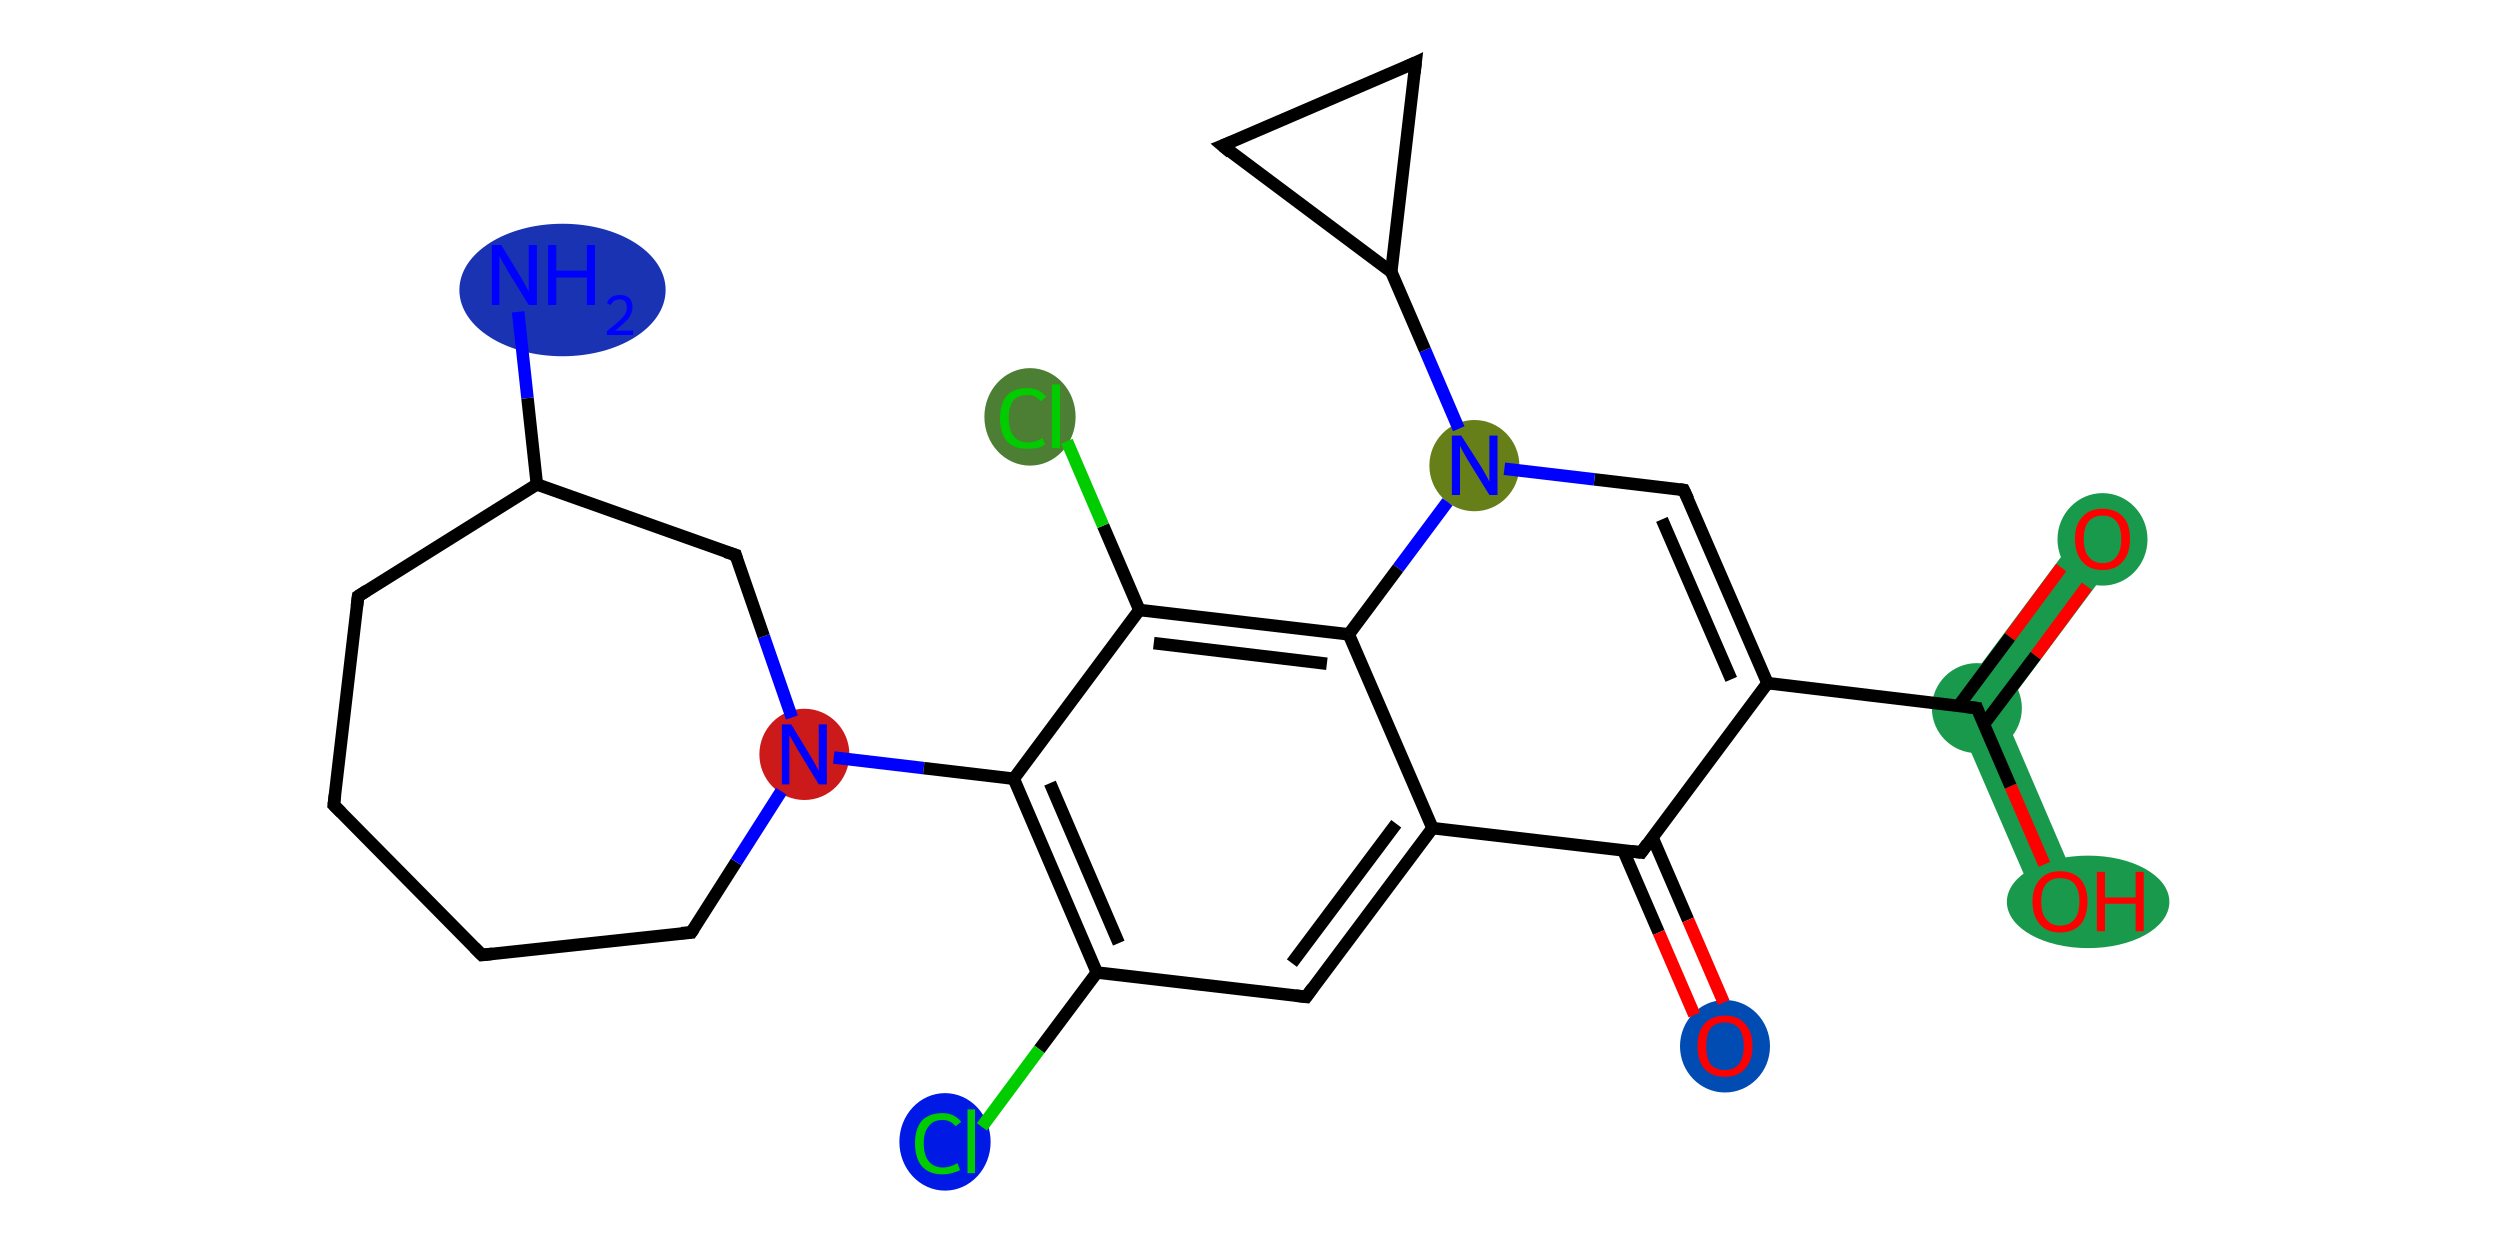
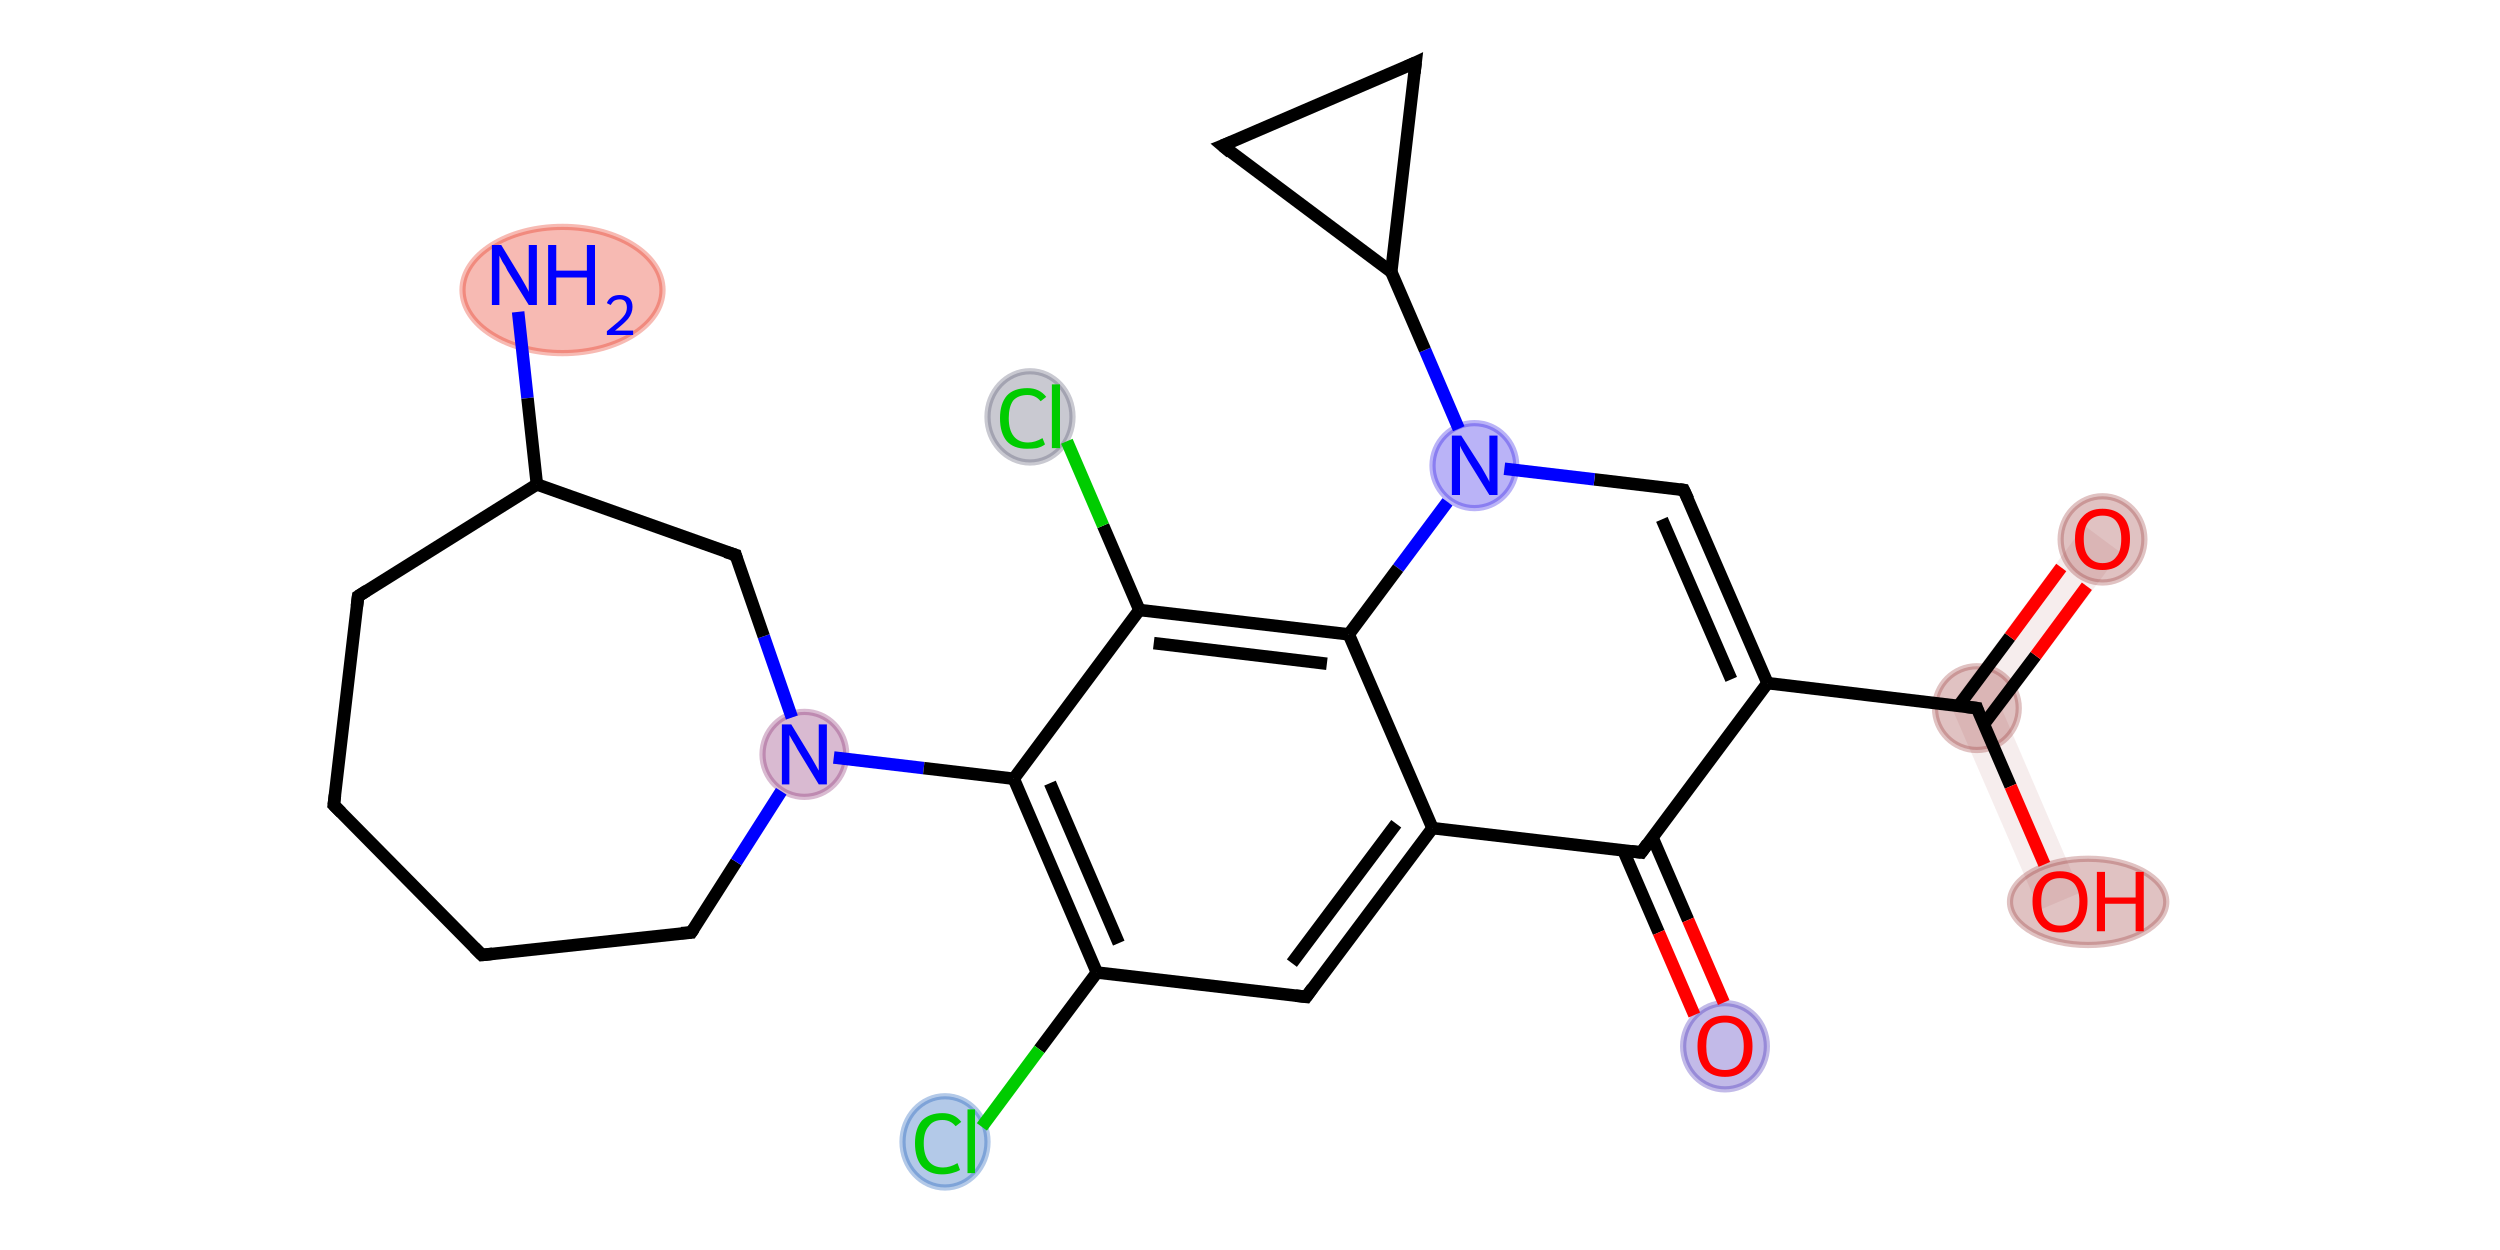
<svg xmlns="http://www.w3.org/2000/svg" version="1.1" baseProfile="full" xml:space="preserve" width="400px" height="200px" viewBox="0 0 400 200">
  <rect style="opacity:1.0;fill:#FFFFFF;stroke:none" width="400.0" height="200.0" x="0.0" y="0.0"> </rect>
-   <path class="bond-24 atom-24 atom-25" d="M 333.5,84.1 L 339.3,88.4 L 320.4,113.7 L 312.1,112.8 Z" style="fill:#19994C;fill-rule:evenodd;fill-opacity:1;stroke:#19994C;stroke-width:0.0px;stroke-linecap:butt;stroke-linejoin:miter;stroke-opacity:1;" />
-   <path class="bond-25 atom-24 atom-26" d="M 312.1,112.8 L 320.4,113.7 L 332.9,142.8 L 326.3,145.6 Z" style="fill:#19994C;fill-rule:evenodd;fill-opacity:1;stroke:#19994C;stroke-width:0.0px;stroke-linecap:butt;stroke-linejoin:miter;stroke-opacity:1;" />
-   <ellipse cx="90.0" cy="46.4" rx="16.0" ry="10.1" class="atom-0" style="fill:#1933B2;fill-rule:evenodd;stroke:#1933B2;stroke-width:1.0px;stroke-linecap:butt;stroke-linejoin:miter;stroke-opacity:1" />
-   <ellipse cx="128.7" cy="120.7" rx="6.7" ry="6.8" class="atom-6" style="fill:#CC1919;fill-rule:evenodd;stroke:#CC1919;stroke-width:1.0px;stroke-linecap:butt;stroke-linejoin:miter;stroke-opacity:1" />
-   <ellipse cx="151.2" cy="182.7" rx="6.8" ry="7.3" class="atom-10" style="fill:#0019E5;fill-rule:evenodd;stroke:#0019E5;stroke-width:1.0px;stroke-linecap:butt;stroke-linejoin:miter;stroke-opacity:1" />
-   <ellipse cx="276.0" cy="167.4" rx="6.7" ry="6.9" class="atom-14" style="fill:#004CB2;fill-rule:evenodd;stroke:#004CB2;stroke-width:1.0px;stroke-linecap:butt;stroke-linejoin:miter;stroke-opacity:1" />
-   <ellipse cx="235.9" cy="74.5" rx="6.7" ry="6.8" class="atom-17" style="fill:#667F19;fill-rule:evenodd;stroke:#667F19;stroke-width:1.0px;stroke-linecap:butt;stroke-linejoin:miter;stroke-opacity:1" />
-   <ellipse cx="164.8" cy="66.7" rx="6.8" ry="7.3" class="atom-23" style="fill:#4C7F33;fill-rule:evenodd;stroke:#4C7F33;stroke-width:1.0px;stroke-linecap:butt;stroke-linejoin:miter;stroke-opacity:1" />
-   <ellipse cx="316.3" cy="113.3" rx="6.7" ry="6.7" class="atom-24" style="fill:#19994C;fill-rule:evenodd;stroke:#19994C;stroke-width:1.0px;stroke-linecap:butt;stroke-linejoin:miter;stroke-opacity:1" />
-   <ellipse cx="336.4" cy="86.3" rx="6.7" ry="6.9" class="atom-25" style="fill:#19994C;fill-rule:evenodd;stroke:#19994C;stroke-width:1.0px;stroke-linecap:butt;stroke-linejoin:miter;stroke-opacity:1" />
-   <ellipse cx="334.1" cy="144.3" rx="12.5" ry="6.9" class="atom-26" style="fill:#19994C;fill-rule:evenodd;stroke:#19994C;stroke-width:1.0px;stroke-linecap:butt;stroke-linejoin:miter;stroke-opacity:1" />
+   <path class="bond-24 atom-24 atom-25" d="M 333.5,84.1 L 339.3,88.4 L 320.4,113.7 L 312.1,112.8 Z" style="fill:#9933334C;fill-rule:evenodd;fill-opacity:0.3;stroke:#9933334C;stroke-width:0.0px;stroke-linecap:butt;stroke-linejoin:miter;stroke-opacity:0.3;" />
+   <path class="bond-25 atom-24 atom-26" d="M 312.1,112.8 L 320.4,113.7 L 332.9,142.8 L 326.3,145.6 Z" style="fill:#9933334C;fill-rule:evenodd;fill-opacity:0.3;stroke:#9933334C;stroke-width:0.0px;stroke-linecap:butt;stroke-linejoin:miter;stroke-opacity:0.3;" />
+   <ellipse cx="90.0" cy="46.4" rx="16.0" ry="10.1" class="atom-0" style="fill:#E519004C;fill-rule:evenodd;stroke:#E519004C;stroke-width:1.0px;stroke-linecap:butt;stroke-linejoin:miter;stroke-opacity:1" />
+   <ellipse cx="128.7" cy="120.7" rx="6.7" ry="6.8" class="atom-6" style="fill:#7F19664C;fill-rule:evenodd;stroke:#7F19664C;stroke-width:1.0px;stroke-linecap:butt;stroke-linejoin:miter;stroke-opacity:1" />
+   <ellipse cx="151.2" cy="182.7" rx="6.8" ry="7.3" class="atom-10" style="fill:#004CB24C;fill-rule:evenodd;stroke:#004CB24C;stroke-width:1.0px;stroke-linecap:butt;stroke-linejoin:miter;stroke-opacity:1" />
+   <ellipse cx="276.0" cy="167.4" rx="6.7" ry="6.9" class="atom-14" style="fill:#3319B24C;fill-rule:evenodd;stroke:#3319B24C;stroke-width:1.0px;stroke-linecap:butt;stroke-linejoin:miter;stroke-opacity:1" />
+   <ellipse cx="235.9" cy="74.5" rx="6.7" ry="6.8" class="atom-17" style="fill:#1900E54C;fill-rule:evenodd;stroke:#1900E54C;stroke-width:1.0px;stroke-linecap:butt;stroke-linejoin:miter;stroke-opacity:1" />
+   <ellipse cx="164.8" cy="66.7" rx="6.8" ry="7.3" class="atom-23" style="fill:#4C4C664C;fill-rule:evenodd;stroke:#4C4C664C;stroke-width:1.0px;stroke-linecap:butt;stroke-linejoin:miter;stroke-opacity:1" />
+   <ellipse cx="316.3" cy="113.3" rx="6.7" ry="6.7" class="atom-24" style="fill:#9933334C;fill-rule:evenodd;stroke:#9933334C;stroke-width:1.0px;stroke-linecap:butt;stroke-linejoin:miter;stroke-opacity:1" />
+   <ellipse cx="336.4" cy="86.3" rx="6.7" ry="6.9" class="atom-25" style="fill:#9933334C;fill-rule:evenodd;stroke:#9933334C;stroke-width:1.0px;stroke-linecap:butt;stroke-linejoin:miter;stroke-opacity:1" />
+   <ellipse cx="334.1" cy="144.3" rx="12.5" ry="6.9" class="atom-26" style="fill:#9933334C;fill-rule:evenodd;stroke:#9933334C;stroke-width:1.0px;stroke-linecap:butt;stroke-linejoin:miter;stroke-opacity:1" />
  <path class="bond-0 atom-0 atom-1" d="M 82.9,49.9 L 84.4,63.7" style="fill:none;fill-rule:evenodd;stroke:#0000FF;stroke-width:2.0px;stroke-linecap:butt;stroke-linejoin:miter;stroke-opacity:1" />
  <path class="bond-0 atom-0 atom-1" d="M 84.4,63.7 L 85.9,77.5" style="fill:none;fill-rule:evenodd;stroke:#000000;stroke-width:2.0px;stroke-linecap:butt;stroke-linejoin:miter;stroke-opacity:1" />
  <path class="bond-1 atom-1 atom-2" d="M 85.9,77.5 L 57.3,95.4" style="fill:none;fill-rule:evenodd;stroke:#000000;stroke-width:2.0px;stroke-linecap:butt;stroke-linejoin:miter;stroke-opacity:1" />
  <path class="bond-2 atom-2 atom-3" d="M 57.3,95.4 L 53.4,128.8" style="fill:none;fill-rule:evenodd;stroke:#000000;stroke-width:2.0px;stroke-linecap:butt;stroke-linejoin:miter;stroke-opacity:1" />
  <path class="bond-3 atom-3 atom-4" d="M 53.4,128.8 L 77.1,152.8" style="fill:none;fill-rule:evenodd;stroke:#000000;stroke-width:2.0px;stroke-linecap:butt;stroke-linejoin:miter;stroke-opacity:1" />
  <path class="bond-4 atom-4 atom-5" d="M 77.1,152.8 L 110.6,149.2" style="fill:none;fill-rule:evenodd;stroke:#000000;stroke-width:2.0px;stroke-linecap:butt;stroke-linejoin:miter;stroke-opacity:1" />
  <path class="bond-5 atom-5 atom-6" d="M 110.6,149.2 L 117.8,137.9" style="fill:none;fill-rule:evenodd;stroke:#000000;stroke-width:2.0px;stroke-linecap:butt;stroke-linejoin:miter;stroke-opacity:1" />
  <path class="bond-5 atom-5 atom-6" d="M 117.8,137.9 L 125.0,126.6" style="fill:none;fill-rule:evenodd;stroke:#0000FF;stroke-width:2.0px;stroke-linecap:butt;stroke-linejoin:miter;stroke-opacity:1" />
  <path class="bond-6 atom-6 atom-7" d="M 126.7,114.8 L 122.2,101.8" style="fill:none;fill-rule:evenodd;stroke:#0000FF;stroke-width:2.0px;stroke-linecap:butt;stroke-linejoin:miter;stroke-opacity:1" />
  <path class="bond-6 atom-6 atom-7" d="M 122.2,101.8 L 117.7,88.8" style="fill:none;fill-rule:evenodd;stroke:#000000;stroke-width:2.0px;stroke-linecap:butt;stroke-linejoin:miter;stroke-opacity:1" />
  <path class="bond-7 atom-6 atom-8" d="M 133.4,121.2 L 147.8,122.9" style="fill:none;fill-rule:evenodd;stroke:#0000FF;stroke-width:2.0px;stroke-linecap:butt;stroke-linejoin:miter;stroke-opacity:1" />
  <path class="bond-7 atom-6 atom-8" d="M 147.8,122.9 L 162.2,124.6" style="fill:none;fill-rule:evenodd;stroke:#000000;stroke-width:2.0px;stroke-linecap:butt;stroke-linejoin:miter;stroke-opacity:1" />
  <path class="bond-8 atom-8 atom-9" d="M 162.2,124.6 L 175.5,155.6" style="fill:none;fill-rule:evenodd;stroke:#000000;stroke-width:2.0px;stroke-linecap:butt;stroke-linejoin:miter;stroke-opacity:1" />
  <path class="bond-8 atom-8 atom-9" d="M 168.0,125.3 L 179.0,150.9" style="fill:none;fill-rule:evenodd;stroke:#000000;stroke-width:2.0px;stroke-linecap:butt;stroke-linejoin:miter;stroke-opacity:1" />
  <path class="bond-9 atom-9 atom-10" d="M 175.5,155.6 L 166.3,167.9" style="fill:none;fill-rule:evenodd;stroke:#000000;stroke-width:2.0px;stroke-linecap:butt;stroke-linejoin:miter;stroke-opacity:1" />
  <path class="bond-9 atom-9 atom-10" d="M 166.3,167.9 L 157.1,180.3" style="fill:none;fill-rule:evenodd;stroke:#00CC00;stroke-width:2.0px;stroke-linecap:butt;stroke-linejoin:miter;stroke-opacity:1" />
  <path class="bond-10 atom-9 atom-11" d="M 175.5,155.6 L 209.0,159.5" style="fill:none;fill-rule:evenodd;stroke:#000000;stroke-width:2.0px;stroke-linecap:butt;stroke-linejoin:miter;stroke-opacity:1" />
  <path class="bond-11 atom-11 atom-12" d="M 209.0,159.5 L 229.2,132.5" style="fill:none;fill-rule:evenodd;stroke:#000000;stroke-width:2.0px;stroke-linecap:butt;stroke-linejoin:miter;stroke-opacity:1" />
  <path class="bond-11 atom-11 atom-12" d="M 206.7,154.1 L 223.4,131.8" style="fill:none;fill-rule:evenodd;stroke:#000000;stroke-width:2.0px;stroke-linecap:butt;stroke-linejoin:miter;stroke-opacity:1" />
  <path class="bond-12 atom-12 atom-13" d="M 229.2,132.5 L 262.6,136.4" style="fill:none;fill-rule:evenodd;stroke:#000000;stroke-width:2.0px;stroke-linecap:butt;stroke-linejoin:miter;stroke-opacity:1" />
  <path class="bond-13 atom-13 atom-14" d="M 259.7,136.0 L 265.4,149.2" style="fill:none;fill-rule:evenodd;stroke:#000000;stroke-width:2.0px;stroke-linecap:butt;stroke-linejoin:miter;stroke-opacity:1" />
  <path class="bond-13 atom-13 atom-14" d="M 265.4,149.2 L 271.1,162.4" style="fill:none;fill-rule:evenodd;stroke:#FF0000;stroke-width:2.0px;stroke-linecap:butt;stroke-linejoin:miter;stroke-opacity:1" />
  <path class="bond-13 atom-13 atom-14" d="M 264.4,134.0 L 270.1,147.2" style="fill:none;fill-rule:evenodd;stroke:#000000;stroke-width:2.0px;stroke-linecap:butt;stroke-linejoin:miter;stroke-opacity:1" />
  <path class="bond-13 atom-13 atom-14" d="M 270.1,147.2 L 275.8,160.4" style="fill:none;fill-rule:evenodd;stroke:#FF0000;stroke-width:2.0px;stroke-linecap:butt;stroke-linejoin:miter;stroke-opacity:1" />
  <path class="bond-14 atom-13 atom-15" d="M 262.6,136.4 L 282.8,109.3" style="fill:none;fill-rule:evenodd;stroke:#000000;stroke-width:2.0px;stroke-linecap:butt;stroke-linejoin:miter;stroke-opacity:1" />
  <path class="bond-15 atom-15 atom-16" d="M 282.8,109.3 L 269.4,78.4" style="fill:none;fill-rule:evenodd;stroke:#000000;stroke-width:2.0px;stroke-linecap:butt;stroke-linejoin:miter;stroke-opacity:1" />
  <path class="bond-15 atom-15 atom-16" d="M 277.0,108.7 L 265.9,83.1" style="fill:none;fill-rule:evenodd;stroke:#000000;stroke-width:2.0px;stroke-linecap:butt;stroke-linejoin:miter;stroke-opacity:1" />
  <path class="bond-16 atom-16 atom-17" d="M 269.4,78.4 L 255.1,76.7" style="fill:none;fill-rule:evenodd;stroke:#000000;stroke-width:2.0px;stroke-linecap:butt;stroke-linejoin:miter;stroke-opacity:1" />
  <path class="bond-16 atom-16 atom-17" d="M 255.1,76.7 L 240.7,75.0" style="fill:none;fill-rule:evenodd;stroke:#0000FF;stroke-width:2.0px;stroke-linecap:butt;stroke-linejoin:miter;stroke-opacity:1" />
  <path class="bond-17 atom-17 atom-18" d="M 233.4,68.6 L 228.0,56.0" style="fill:none;fill-rule:evenodd;stroke:#0000FF;stroke-width:2.0px;stroke-linecap:butt;stroke-linejoin:miter;stroke-opacity:1" />
  <path class="bond-17 atom-17 atom-18" d="M 228.0,56.0 L 222.6,43.5" style="fill:none;fill-rule:evenodd;stroke:#000000;stroke-width:2.0px;stroke-linecap:butt;stroke-linejoin:miter;stroke-opacity:1" />
  <path class="bond-18 atom-18 atom-19" d="M 222.6,43.5 L 195.6,23.3" style="fill:none;fill-rule:evenodd;stroke:#000000;stroke-width:2.0px;stroke-linecap:butt;stroke-linejoin:miter;stroke-opacity:1" />
  <path class="bond-19 atom-19 atom-20" d="M 195.6,23.3 L 226.5,10.0" style="fill:none;fill-rule:evenodd;stroke:#000000;stroke-width:2.0px;stroke-linecap:butt;stroke-linejoin:miter;stroke-opacity:1" />
  <path class="bond-20 atom-17 atom-21" d="M 231.6,80.3 L 223.7,90.9" style="fill:none;fill-rule:evenodd;stroke:#0000FF;stroke-width:2.0px;stroke-linecap:butt;stroke-linejoin:miter;stroke-opacity:1" />
  <path class="bond-20 atom-17 atom-21" d="M 223.7,90.9 L 215.8,101.5" style="fill:none;fill-rule:evenodd;stroke:#000000;stroke-width:2.0px;stroke-linecap:butt;stroke-linejoin:miter;stroke-opacity:1" />
  <path class="bond-21 atom-21 atom-22" d="M 215.8,101.5 L 182.3,97.6" style="fill:none;fill-rule:evenodd;stroke:#000000;stroke-width:2.0px;stroke-linecap:butt;stroke-linejoin:miter;stroke-opacity:1" />
  <path class="bond-21 atom-21 atom-22" d="M 212.3,106.2 L 184.6,102.9" style="fill:none;fill-rule:evenodd;stroke:#000000;stroke-width:2.0px;stroke-linecap:butt;stroke-linejoin:miter;stroke-opacity:1" />
  <path class="bond-22 atom-22 atom-23" d="M 182.3,97.6 L 176.5,84.1" style="fill:none;fill-rule:evenodd;stroke:#000000;stroke-width:2.0px;stroke-linecap:butt;stroke-linejoin:miter;stroke-opacity:1" />
  <path class="bond-22 atom-22 atom-23" d="M 176.5,84.1 L 170.7,70.6" style="fill:none;fill-rule:evenodd;stroke:#00CC00;stroke-width:2.0px;stroke-linecap:butt;stroke-linejoin:miter;stroke-opacity:1" />
  <path class="bond-23 atom-15 atom-24" d="M 282.8,109.3 L 316.3,113.3" style="fill:none;fill-rule:evenodd;stroke:#000000;stroke-width:2.0px;stroke-linecap:butt;stroke-linejoin:miter;stroke-opacity:1" />
  <path class="bond-24 atom-24 atom-25" d="M 317.4,115.9 L 325.7,104.9" style="fill:none;fill-rule:evenodd;stroke:#000000;stroke-width:2.0px;stroke-linecap:butt;stroke-linejoin:miter;stroke-opacity:1" />
  <path class="bond-24 atom-24 atom-25" d="M 325.7,104.9 L 333.9,93.8" style="fill:none;fill-rule:evenodd;stroke:#FF0000;stroke-width:2.0px;stroke-linecap:butt;stroke-linejoin:miter;stroke-opacity:1" />
  <path class="bond-24 atom-24 atom-25" d="M 313.4,112.9 L 321.6,101.9" style="fill:none;fill-rule:evenodd;stroke:#000000;stroke-width:2.0px;stroke-linecap:butt;stroke-linejoin:miter;stroke-opacity:1" />
  <path class="bond-24 atom-24 atom-25" d="M 321.6,101.9 L 329.8,90.8" style="fill:none;fill-rule:evenodd;stroke:#FF0000;stroke-width:2.0px;stroke-linecap:butt;stroke-linejoin:miter;stroke-opacity:1" />
  <path class="bond-25 atom-24 atom-26" d="M 316.3,113.3 L 321.7,125.8" style="fill:none;fill-rule:evenodd;stroke:#000000;stroke-width:2.0px;stroke-linecap:butt;stroke-linejoin:miter;stroke-opacity:1" />
  <path class="bond-25 atom-24 atom-26" d="M 321.7,125.8 L 327.1,138.3" style="fill:none;fill-rule:evenodd;stroke:#FF0000;stroke-width:2.0px;stroke-linecap:butt;stroke-linejoin:miter;stroke-opacity:1" />
  <path class="bond-26 atom-7 atom-1" d="M 117.7,88.8 L 85.9,77.5" style="fill:none;fill-rule:evenodd;stroke:#000000;stroke-width:2.0px;stroke-linecap:butt;stroke-linejoin:miter;stroke-opacity:1" />
  <path class="bond-27 atom-22 atom-8" d="M 182.3,97.6 L 162.2,124.6" style="fill:none;fill-rule:evenodd;stroke:#000000;stroke-width:2.0px;stroke-linecap:butt;stroke-linejoin:miter;stroke-opacity:1" />
  <path class="bond-28 atom-21 atom-12" d="M 215.8,101.5 L 229.2,132.5" style="fill:none;fill-rule:evenodd;stroke:#000000;stroke-width:2.0px;stroke-linecap:butt;stroke-linejoin:miter;stroke-opacity:1" />
  <path class="bond-29 atom-20 atom-18" d="M 226.5,10.0 L 222.6,43.5" style="fill:none;fill-rule:evenodd;stroke:#000000;stroke-width:2.0px;stroke-linecap:butt;stroke-linejoin:miter;stroke-opacity:1" />
  <path d="M 58.7,94.5 L 57.3,95.4 L 57.1,97.0" style="fill:none;stroke:#000000;stroke-width:2.0px;stroke-linecap:butt;stroke-linejoin:miter;stroke-opacity:1;" />
  <path d="M 53.6,127.2 L 53.4,128.8 L 54.6,130.0" style="fill:none;stroke:#000000;stroke-width:2.0px;stroke-linecap:butt;stroke-linejoin:miter;stroke-opacity:1;" />
  <path d="M 75.9,151.6 L 77.1,152.8 L 78.8,152.6" style="fill:none;stroke:#000000;stroke-width:2.0px;stroke-linecap:butt;stroke-linejoin:miter;stroke-opacity:1;" />
  <path d="M 109.0,149.3 L 110.6,149.2 L 111.0,148.6" style="fill:none;stroke:#000000;stroke-width:2.0px;stroke-linecap:butt;stroke-linejoin:miter;stroke-opacity:1;" />
  <path d="M 117.9,89.5 L 117.7,88.8 L 116.1,88.3" style="fill:none;stroke:#000000;stroke-width:2.0px;stroke-linecap:butt;stroke-linejoin:miter;stroke-opacity:1;" />
  <path d="M 207.3,159.3 L 209.0,159.5 L 210.0,158.1" style="fill:none;stroke:#000000;stroke-width:2.0px;stroke-linecap:butt;stroke-linejoin:miter;stroke-opacity:1;" />
  <path d="M 261.0,136.2 L 262.6,136.4 L 263.6,135.0" style="fill:none;stroke:#000000;stroke-width:2.0px;stroke-linecap:butt;stroke-linejoin:miter;stroke-opacity:1;" />
  <path d="M 270.1,79.9 L 269.4,78.4 L 268.7,78.3" style="fill:none;stroke:#000000;stroke-width:2.0px;stroke-linecap:butt;stroke-linejoin:miter;stroke-opacity:1;" />
  <path d="M 196.9,24.4 L 195.6,23.3 L 197.1,22.7" style="fill:none;stroke:#000000;stroke-width:2.0px;stroke-linecap:butt;stroke-linejoin:miter;stroke-opacity:1;" />
  <path d="M 225.0,10.7 L 226.5,10.0 L 226.3,11.7" style="fill:none;stroke:#000000;stroke-width:2.0px;stroke-linecap:butt;stroke-linejoin:miter;stroke-opacity:1;" />
  <path d="M 314.6,113.1 L 316.3,113.3 L 316.5,113.9" style="fill:none;stroke:#000000;stroke-width:2.0px;stroke-linecap:butt;stroke-linejoin:miter;stroke-opacity:1;" />
  <path class="atom-0" d="M 80.2 39.2 L 83.3 44.3 Q 83.6 44.8, 84.1 45.7 Q 84.6 46.6, 84.6 46.7 L 84.6 39.2 L 85.9 39.2 L 85.9 48.8 L 84.6 48.8 L 81.2 43.3 Q 80.9 42.6, 80.4 41.9 Q 80.0 41.1, 79.9 40.9 L 79.9 48.8 L 78.7 48.8 L 78.7 39.2 L 80.2 39.2 " fill="#0000FF" />
  <path class="atom-0" d="M 87.7 39.2 L 89.0 39.2 L 89.0 43.3 L 93.9 43.3 L 93.9 39.2 L 95.2 39.2 L 95.2 48.8 L 93.9 48.8 L 93.9 44.4 L 89.0 44.4 L 89.0 48.8 L 87.7 48.8 L 87.7 39.2 " fill="#0000FF" />
  <path class="atom-0" d="M 97.1 48.5 Q 97.3 47.9, 97.9 47.5 Q 98.4 47.2, 99.2 47.2 Q 100.1 47.2, 100.7 47.7 Q 101.2 48.2, 101.2 49.1 Q 101.2 50.1, 100.5 51.0 Q 99.8 51.8, 98.4 52.9 L 101.3 52.9 L 101.3 53.6 L 97.1 53.6 L 97.1 53.0 Q 98.2 52.1, 98.9 51.5 Q 99.6 50.9, 100.0 50.3 Q 100.3 49.8, 100.3 49.2 Q 100.3 48.6, 100.0 48.2 Q 99.7 47.9, 99.2 47.9 Q 98.7 47.9, 98.3 48.1 Q 98.0 48.3, 97.7 48.8 L 97.1 48.5 " fill="#0000FF" />
  <path class="atom-6" d="M 126.6 115.9 L 129.7 121.0 Q 130.0 121.5, 130.5 122.4 Q 131.0 123.3, 131.0 123.3 L 131.0 115.9 L 132.3 115.9 L 132.3 125.5 L 131.0 125.5 L 127.6 119.9 Q 127.3 119.3, 126.8 118.5 Q 126.4 117.8, 126.3 117.6 L 126.3 125.5 L 125.1 125.5 L 125.1 115.9 L 126.6 115.9 " fill="#0000FF" />
  <path class="atom-10" d="M 146.4 182.9 Q 146.4 180.6, 147.5 179.3 Q 148.7 178.1, 150.8 178.1 Q 152.7 178.1, 153.8 179.5 L 152.9 180.2 Q 152.1 179.2, 150.8 179.2 Q 149.3 179.2, 148.6 180.2 Q 147.8 181.1, 147.8 182.9 Q 147.8 184.8, 148.6 185.8 Q 149.4 186.8, 150.9 186.8 Q 152.0 186.8, 153.2 186.1 L 153.6 187.2 Q 153.1 187.5, 152.3 187.7 Q 151.6 187.9, 150.7 187.9 Q 148.7 187.9, 147.5 186.6 Q 146.4 185.3, 146.4 182.9 " fill="#00CC00" />
  <path class="atom-10" d="M 154.8 177.5 L 156.0 177.5 L 156.0 187.7 L 154.8 187.7 L 154.8 177.5 " fill="#00CC00" />
  <path class="atom-14" d="M 271.6 167.4 Q 271.6 165.1, 272.7 163.8 Q 273.9 162.5, 276.0 162.5 Q 278.1 162.5, 279.2 163.8 Q 280.4 165.1, 280.4 167.4 Q 280.4 169.7, 279.2 171.0 Q 278.1 172.3, 276.0 172.3 Q 273.9 172.3, 272.7 171.0 Q 271.6 169.7, 271.6 167.4 M 276.0 171.2 Q 277.4 171.2, 278.2 170.3 Q 279.0 169.3, 279.0 167.4 Q 279.0 165.5, 278.2 164.5 Q 277.4 163.6, 276.0 163.6 Q 274.5 163.6, 273.7 164.5 Q 273.0 165.5, 273.0 167.4 Q 273.0 169.3, 273.7 170.3 Q 274.5 171.2, 276.0 171.2 " fill="#FF0000" />
  <path class="atom-17" d="M 233.8 69.7 L 237.0 74.7 Q 237.3 75.2, 237.8 76.1 Q 238.3 77.0, 238.3 77.1 L 238.3 69.7 L 239.6 69.7 L 239.6 79.2 L 238.3 79.2 L 234.9 73.7 Q 234.5 73.0, 234.1 72.3 Q 233.7 71.6, 233.6 71.3 L 233.6 79.2 L 232.3 79.2 L 232.3 69.7 L 233.8 69.7 " fill="#0000FF" />
  <path class="atom-23" d="M 160.0 66.9 Q 160.0 64.6, 161.1 63.3 Q 162.2 62.1, 164.4 62.1 Q 166.3 62.1, 167.4 63.5 L 166.5 64.2 Q 165.7 63.2, 164.4 63.2 Q 162.9 63.2, 162.1 64.1 Q 161.4 65.1, 161.4 66.9 Q 161.4 68.8, 162.2 69.8 Q 163.0 70.8, 164.5 70.8 Q 165.6 70.8, 166.8 70.1 L 167.2 71.1 Q 166.7 71.5, 165.9 71.7 Q 165.2 71.8, 164.3 71.8 Q 162.2 71.8, 161.1 70.6 Q 160.0 69.3, 160.0 66.9 " fill="#00CC00" />
  <path class="atom-23" d="M 168.3 61.5 L 169.6 61.5 L 169.6 71.7 L 168.3 71.7 L 168.3 61.5 " fill="#00CC00" />
  <path class="atom-25" d="M 332.0 86.2 Q 332.0 83.9, 333.2 82.7 Q 334.3 81.4, 336.4 81.4 Q 338.5 81.4, 339.7 82.7 Q 340.8 83.9, 340.8 86.2 Q 340.8 88.6, 339.6 89.9 Q 338.5 91.2, 336.4 91.2 Q 334.3 91.2, 333.2 89.9 Q 332.0 88.6, 332.0 86.2 M 336.4 90.1 Q 337.9 90.1, 338.6 89.1 Q 339.4 88.2, 339.4 86.2 Q 339.4 84.4, 338.6 83.4 Q 337.9 82.5, 336.4 82.5 Q 335.0 82.5, 334.2 83.4 Q 333.4 84.4, 333.4 86.2 Q 333.4 88.2, 334.2 89.1 Q 335.0 90.1, 336.4 90.1 " fill="#FF0000" />
  <path class="atom-26" d="M 325.2 144.2 Q 325.2 142.0, 326.4 140.7 Q 327.5 139.4, 329.6 139.4 Q 331.7 139.4, 332.9 140.7 Q 334.0 142.0, 334.0 144.2 Q 334.0 146.6, 332.9 147.9 Q 331.7 149.2, 329.6 149.2 Q 327.5 149.2, 326.4 147.9 Q 325.2 146.6, 325.2 144.2 M 329.6 148.1 Q 331.1 148.1, 331.9 147.1 Q 332.7 146.2, 332.7 144.2 Q 332.7 142.4, 331.9 141.4 Q 331.1 140.5, 329.6 140.5 Q 328.2 140.5, 327.4 141.4 Q 326.6 142.4, 326.6 144.2 Q 326.6 146.2, 327.4 147.1 Q 328.2 148.1, 329.6 148.1 " fill="#FF0000" />
  <path class="atom-26" d="M 335.5 139.5 L 336.8 139.5 L 336.8 143.6 L 341.7 143.6 L 341.7 139.5 L 343.0 139.5 L 343.0 149.0 L 341.7 149.0 L 341.7 144.6 L 336.8 144.6 L 336.8 149.0 L 335.5 149.0 L 335.5 139.5 " fill="#FF0000" />
</svg>
